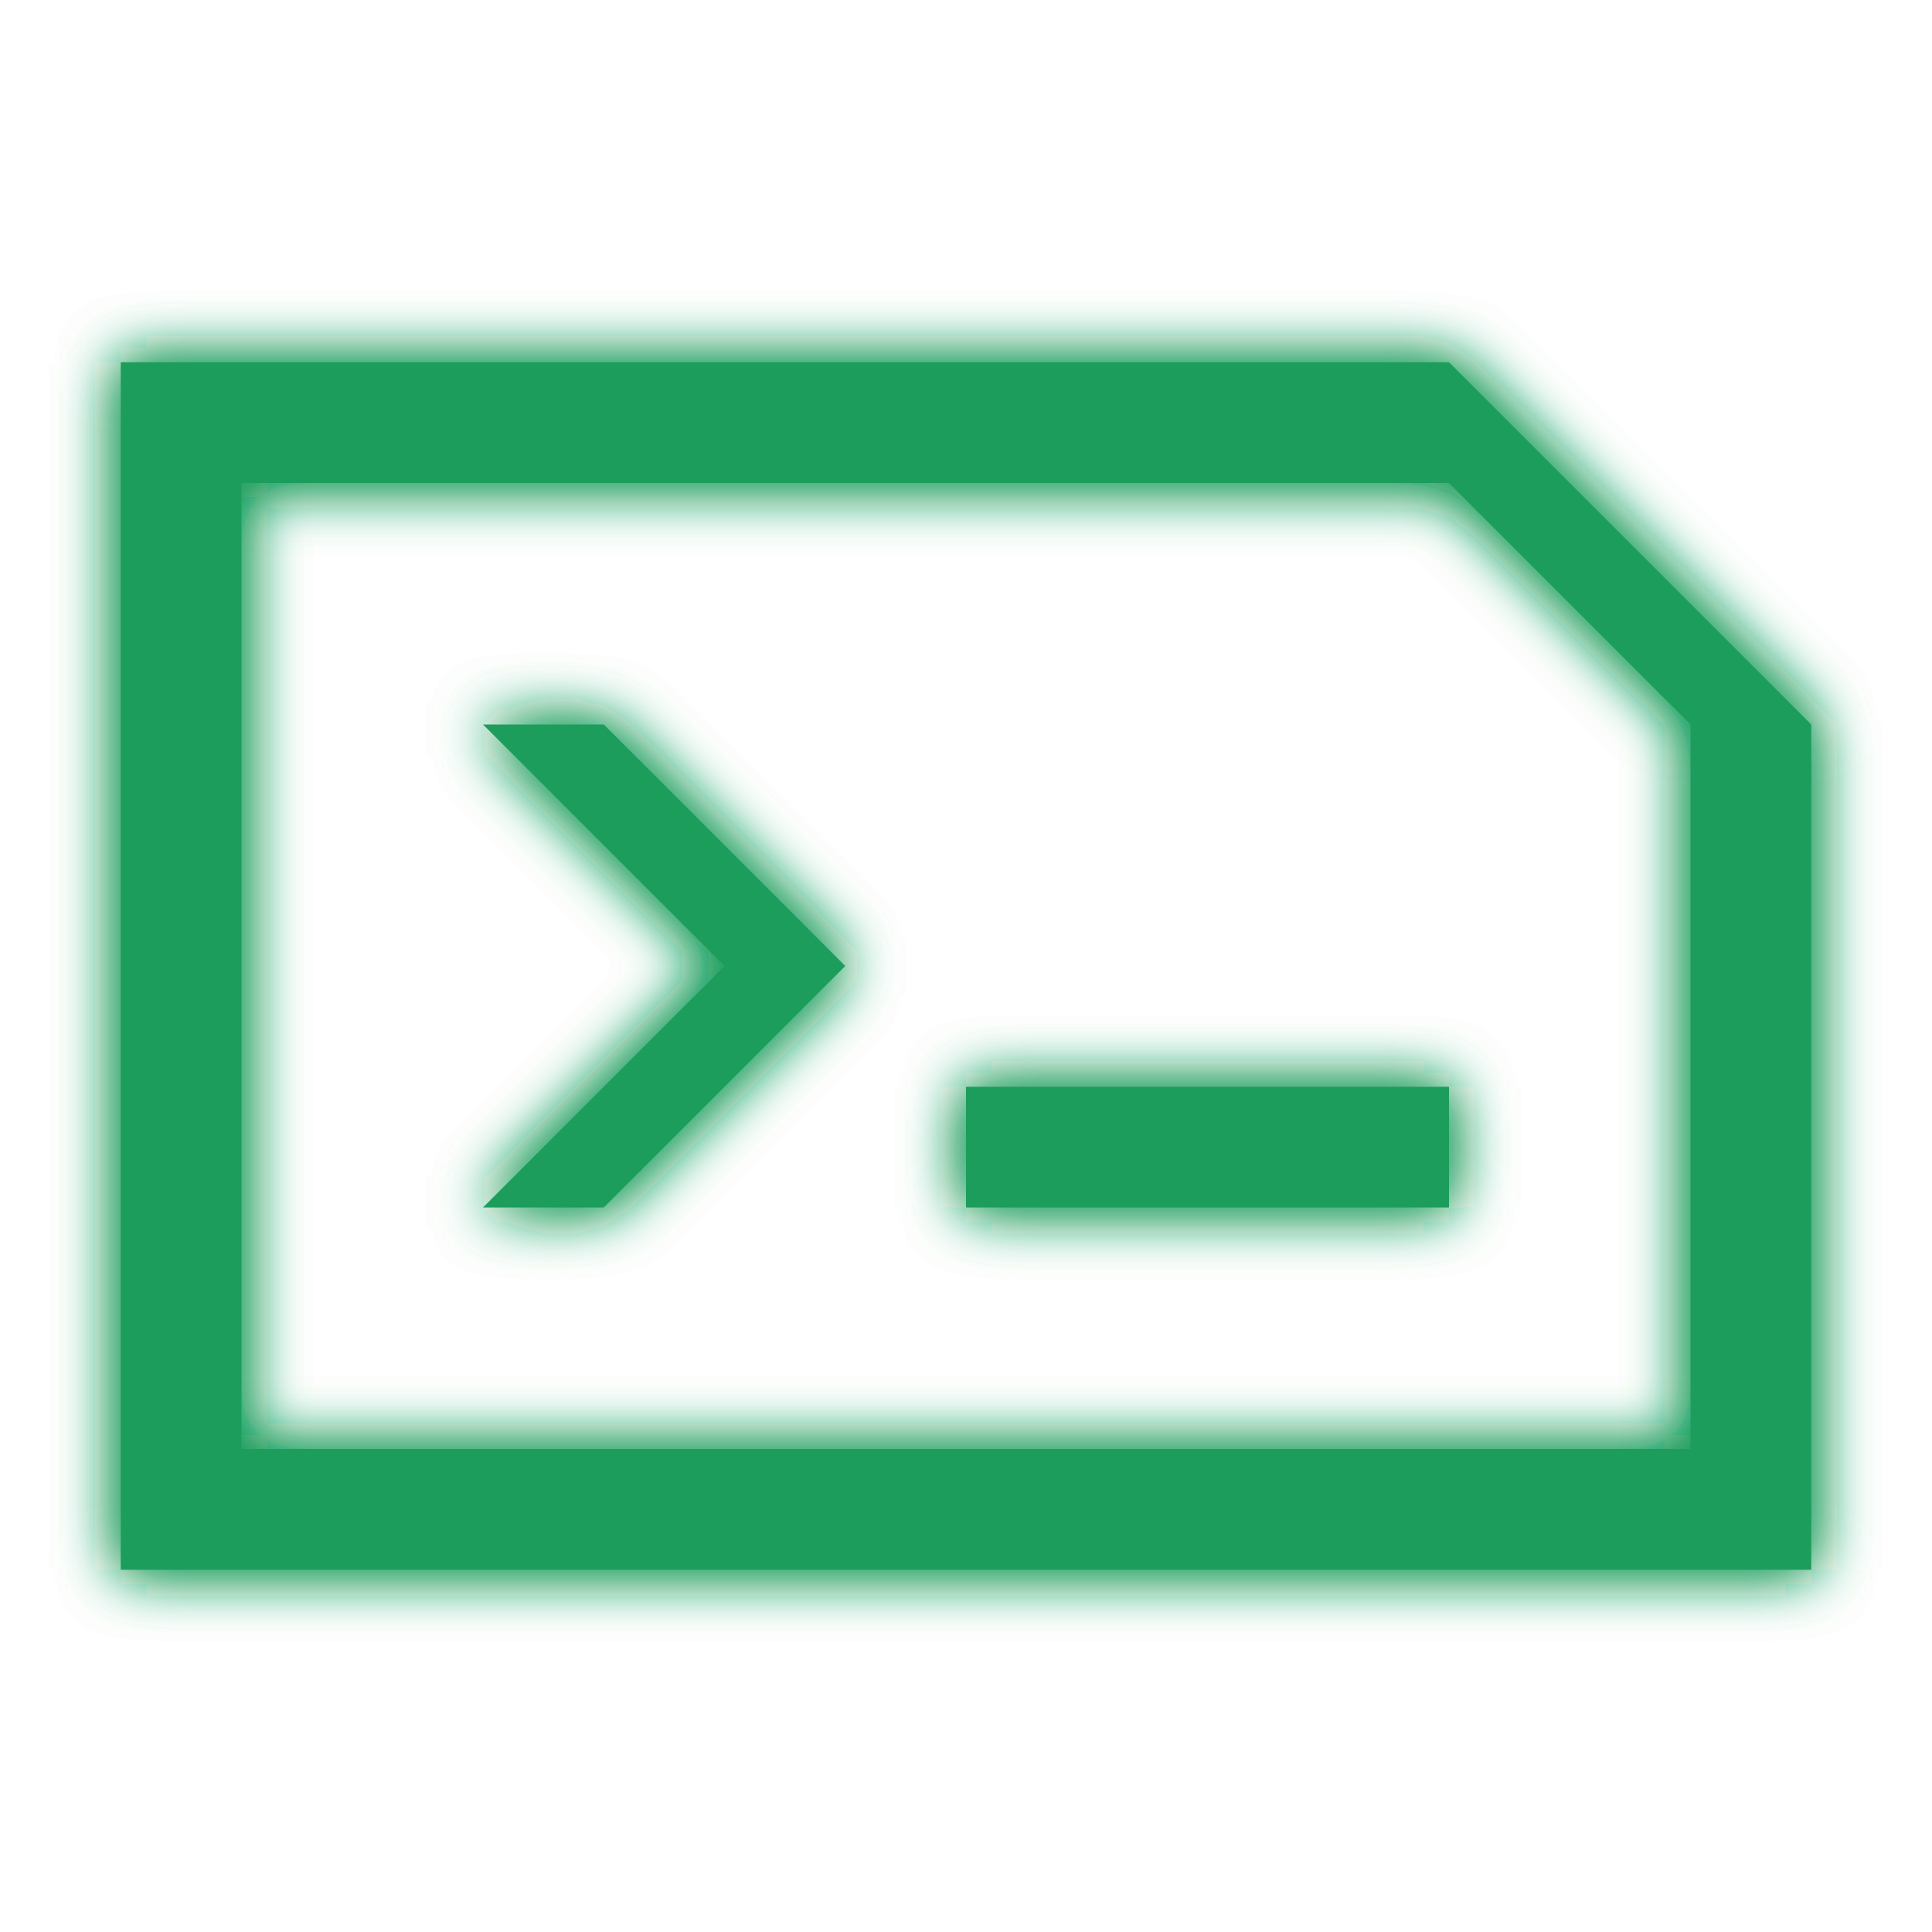
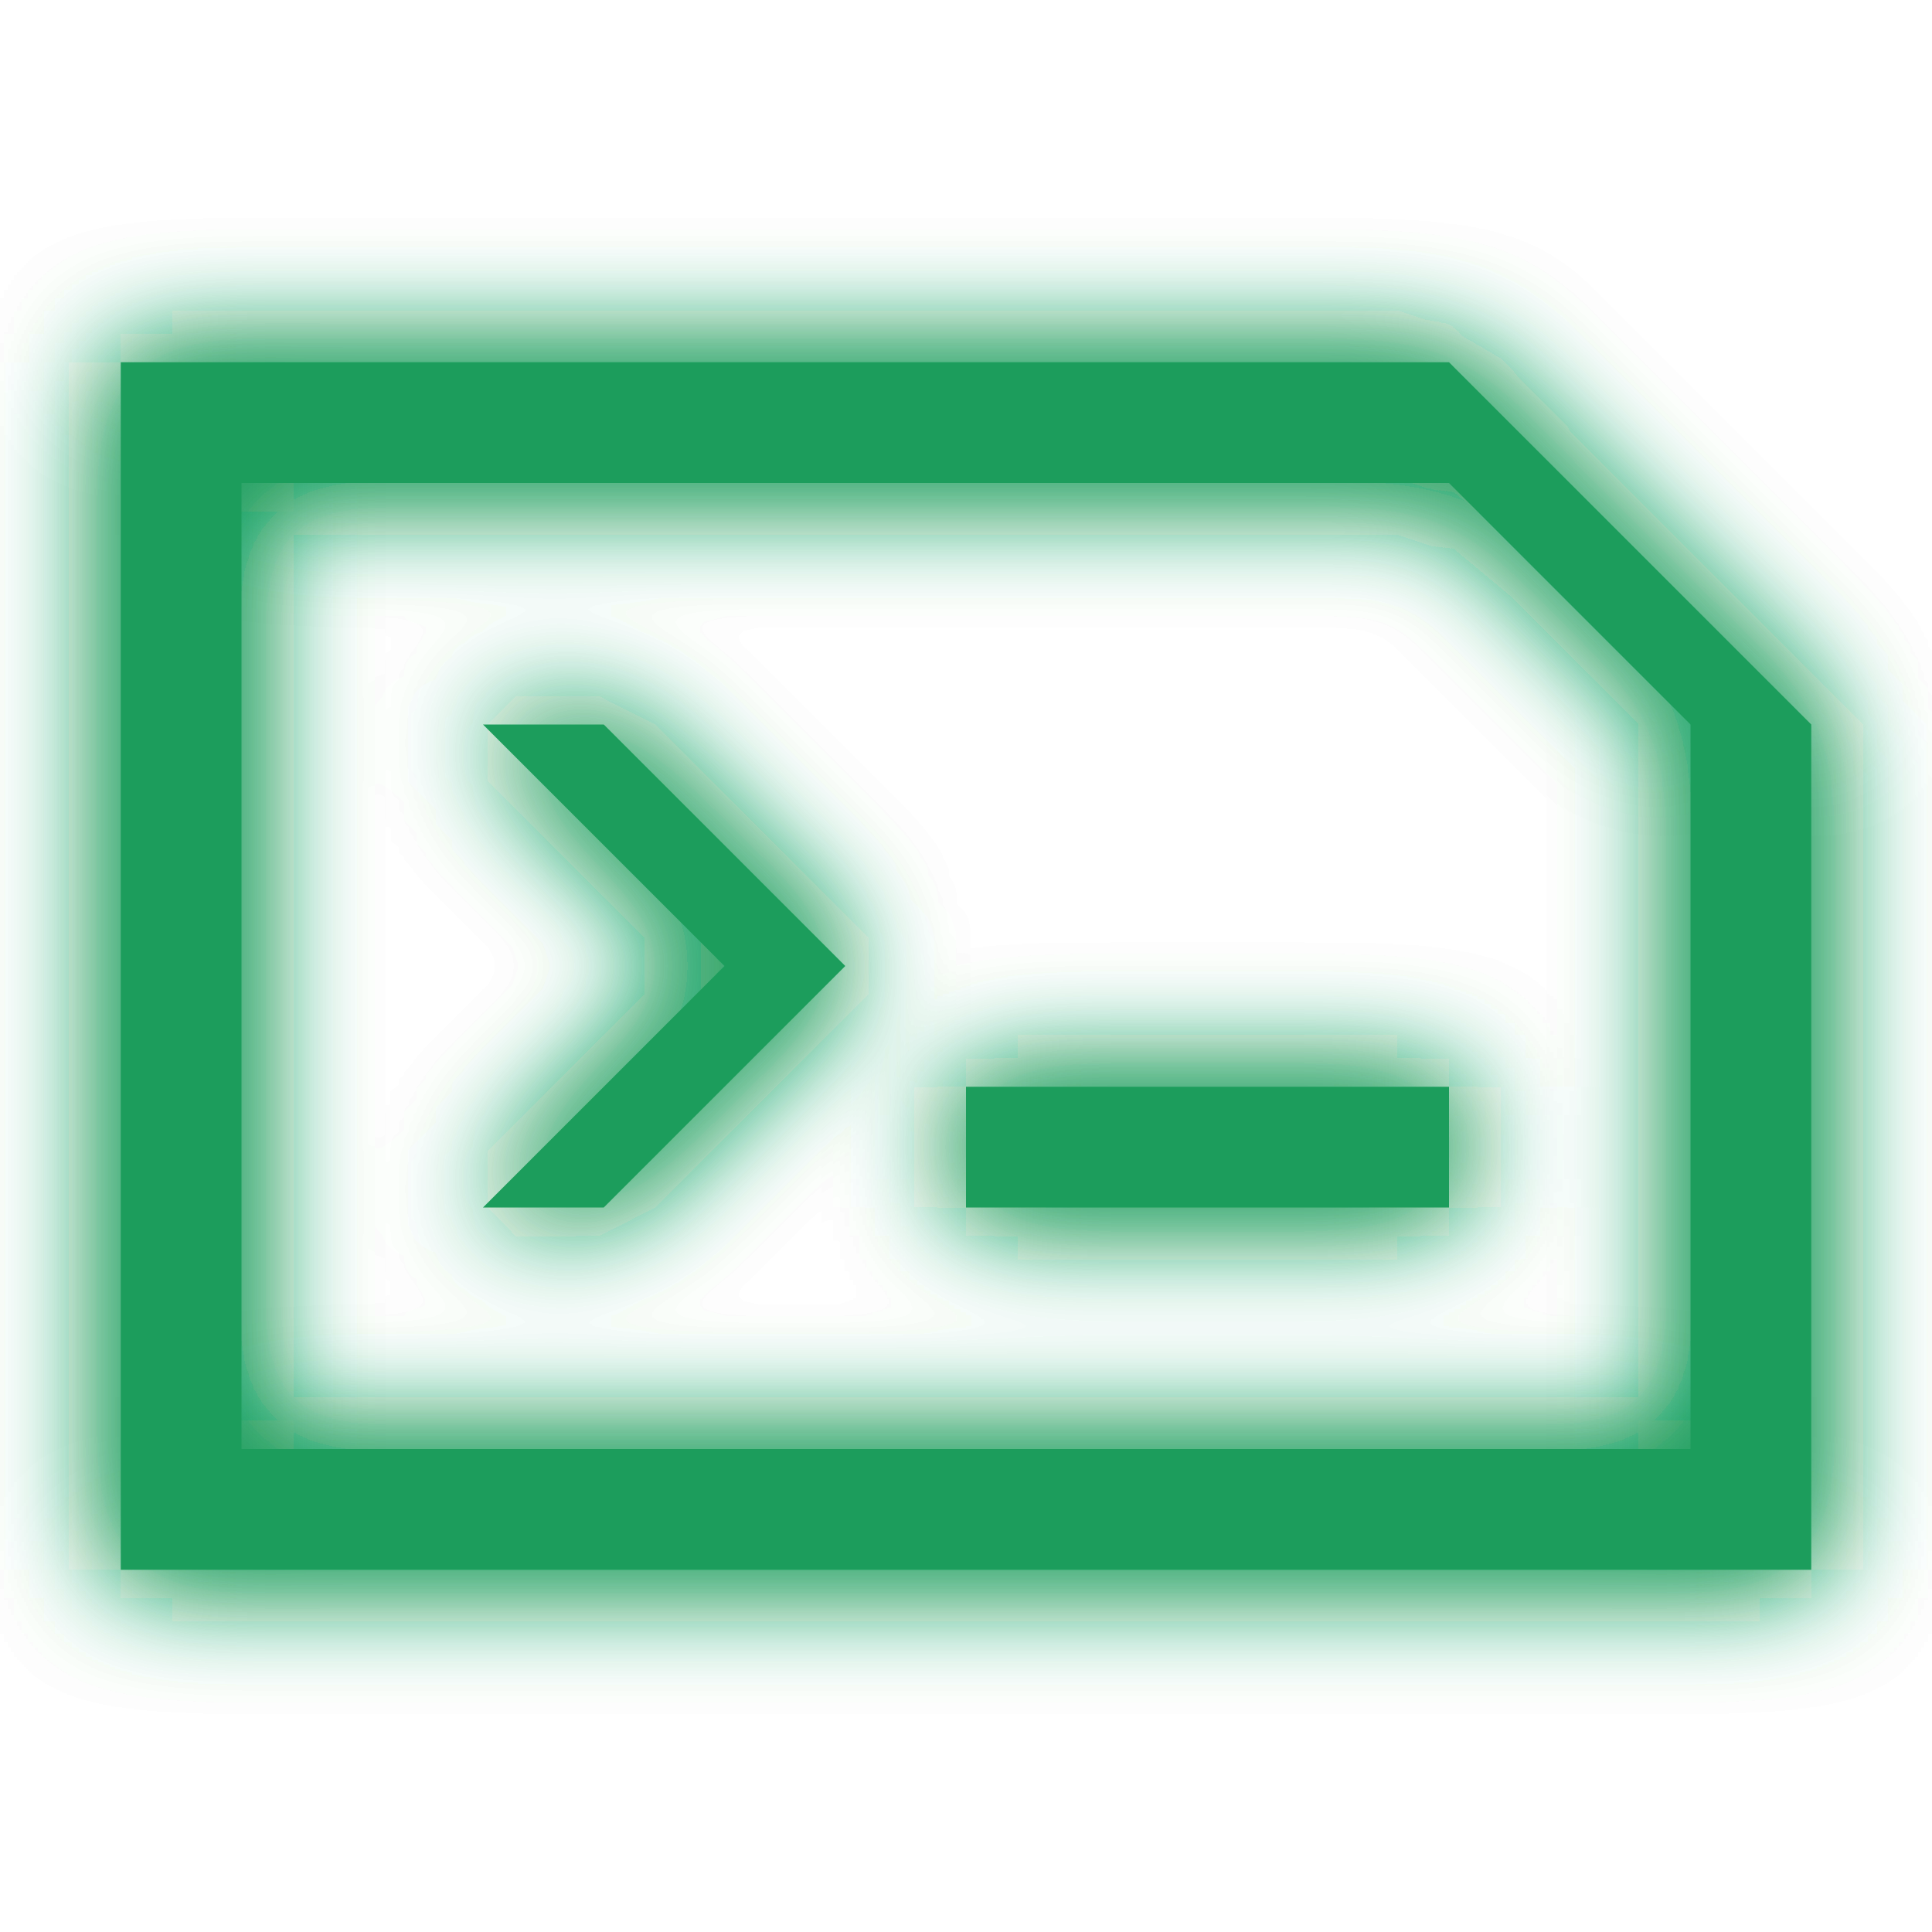
<svg xmlns="http://www.w3.org/2000/svg" viewBox="0 0 128 128" width="128" height="128">
  <defs>
-     <filter id="glow" filterUnits="userSpaceOnUse" x="0" y="16" width="128" height="96">
-       <feGaussianBlur stdDeviation="2" result="halo" />
+     <filter id="glow" filterUnits="userSpaceOnUse" x="-8" y="8" width="144" height="112">
+       <feGaussianBlur stdDeviation="4" result="halo" />
      <feMerge>
        <feMergeNode in="halo" />
        <feMergeNode in="halo" />
        <feMergeNode in="SourceGraphic" />
      </feMerge>
    </filter>
  </defs>
  <path fill="#1f9d5b" filter="url(#glow)" d="M 8 24 L 96 24 L 120 48 L 120 104 L 8 104 Z M 16 32 L 16 96 L 112 96 L 112 48 L 96 32 Z M 32 48 L 40 48 L 56 64 L 40 80 L 32 80 L 48 64 Z M 64 72 L 96 72 L 96 80 L 64 80 Z" />
</svg>
